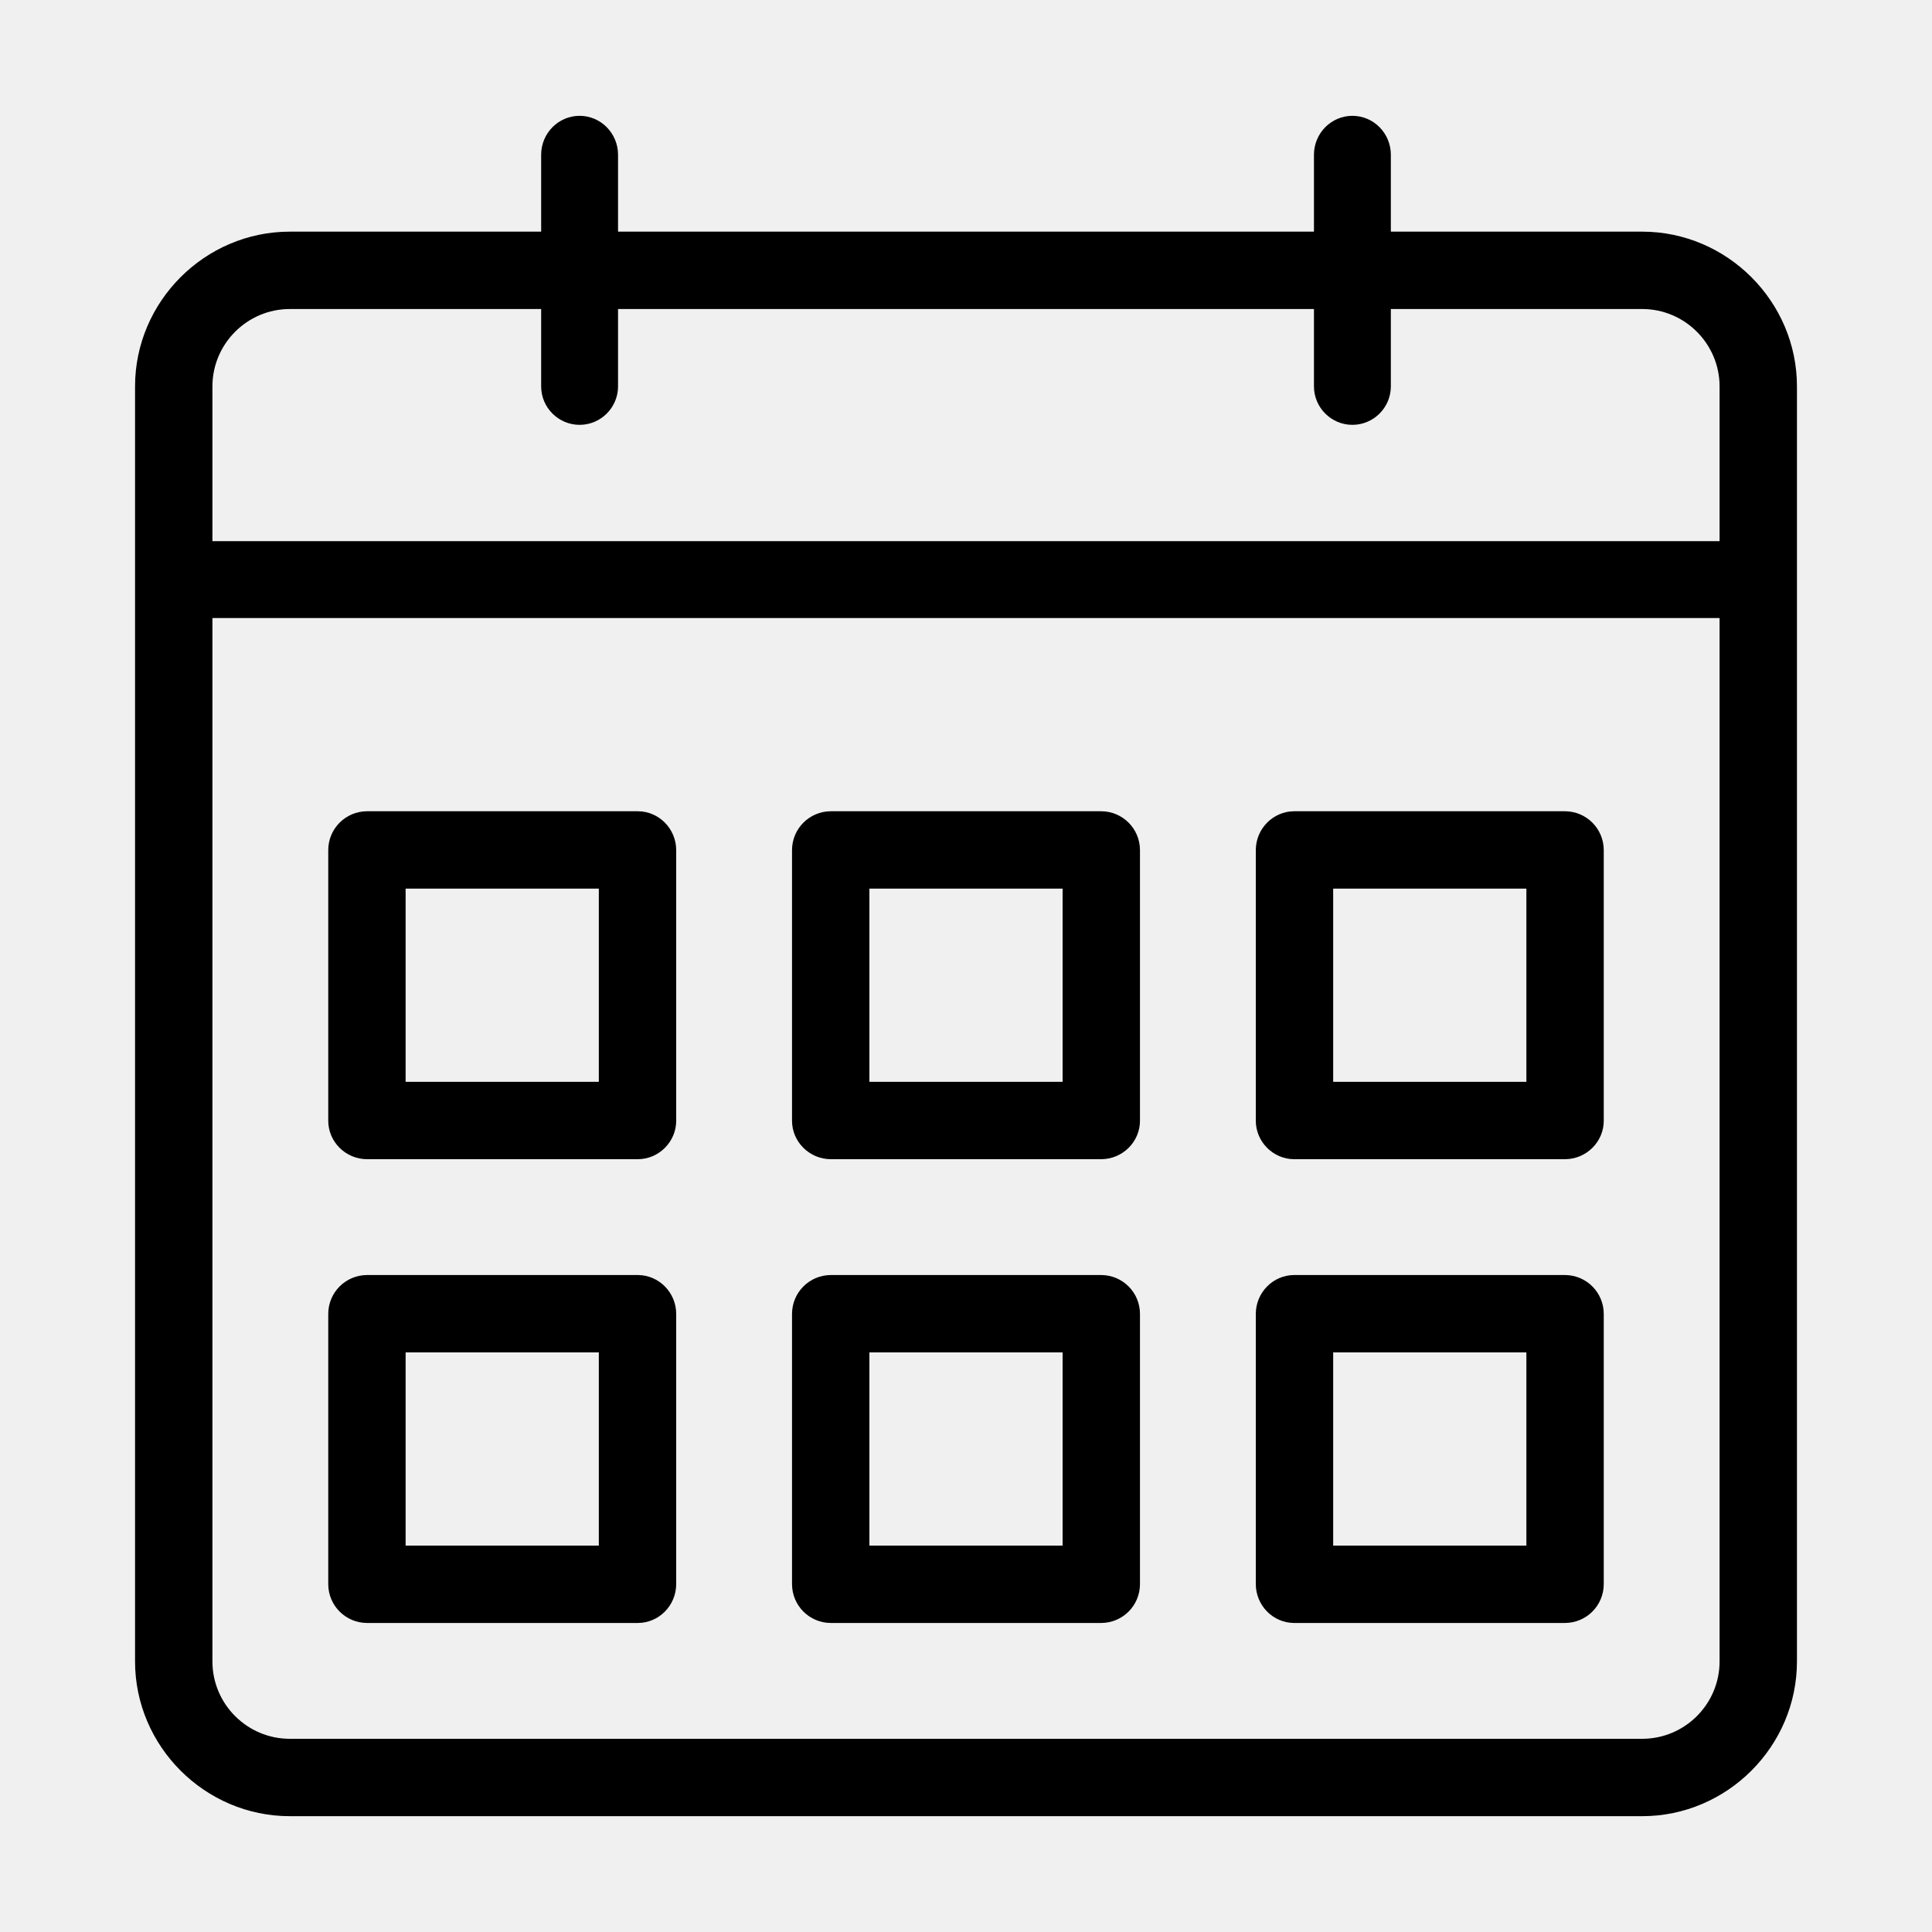
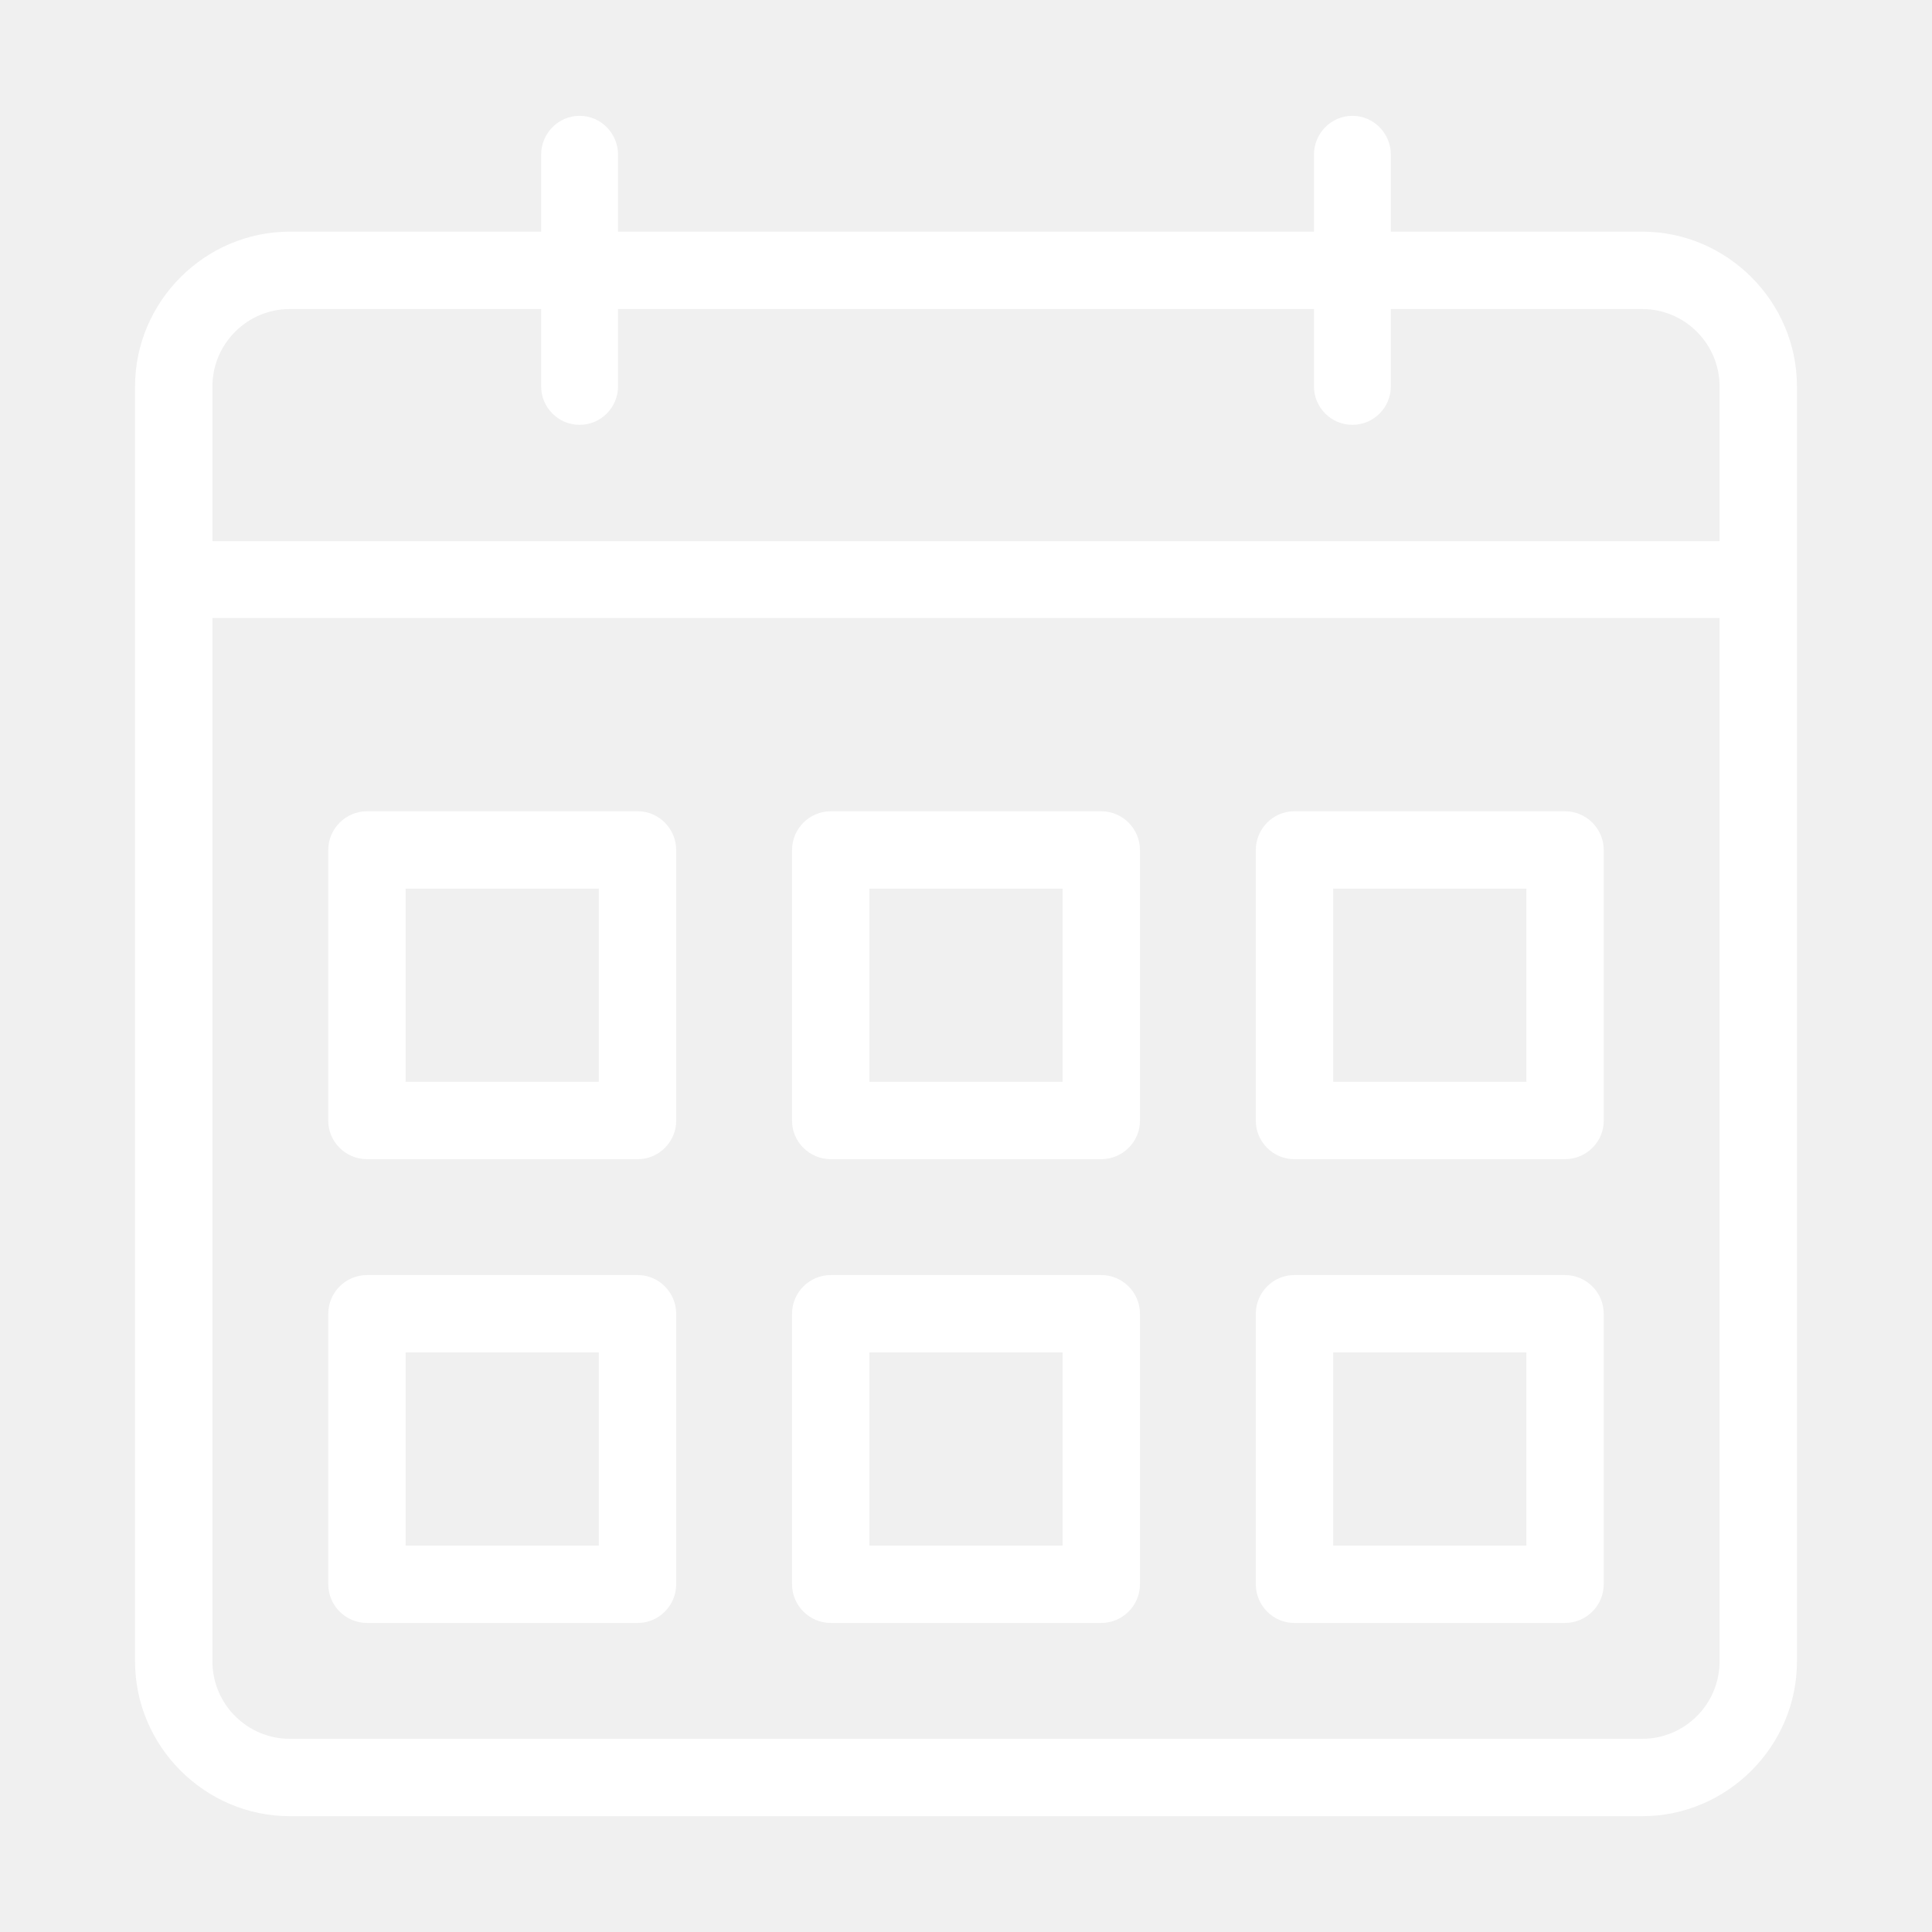
<svg xmlns="http://www.w3.org/2000/svg" width="20pt" height="20pt" viewBox="0 0 20 20" version="1.1">
  <g id="surface1">
-     <path style=" stroke:none;fill-rule:nonzero;fill:rgb(0%,0%,0%);fill-opacity:1;" d="M 17 2.398 L 14.398 2.398 L 14.398 1.602 C 14.398 1.379 14.219 1.199 14 1.199 C 13.781 1.199 13.602 1.379 13.602 1.602 L 13.602 2.398 L 6.398 2.398 L 6.398 1.602 C 6.398 1.379 6.219 1.199 6 1.199 C 5.781 1.199 5.602 1.379 5.602 1.602 L 5.602 2.398 L 3 2.398 C 2.121 2.398 1.398 3.121 1.398 4 L 1.398 17.199 C 1.398 18.078 2.121 18.801 3 18.801 L 17 18.801 C 17.879 18.801 18.602 18.078 18.602 17.199 L 18.602 4 C 18.602 3.121 17.879 2.398 17 2.398 Z M 3 3.199 L 5.602 3.199 L 5.602 4 C 5.602 4.219 5.781 4.398 6 4.398 C 6.219 4.398 6.398 4.219 6.398 4 L 6.398 3.199 L 13.602 3.199 L 13.602 4 C 13.602 4.219 13.781 4.398 14 4.398 C 14.219 4.398 14.398 4.219 14.398 4 L 14.398 3.199 L 17 3.199 C 17.441 3.199 17.801 3.559 17.801 4 L 17.801 5.602 L 2.199 5.602 L 2.199 4 C 2.199 3.559 2.559 3.199 3 3.199 Z M 17 18 L 3 18 C 2.559 18 2.199 17.641 2.199 17.199 L 2.199 6.398 L 17.801 6.398 L 17.801 17.199 C 17.801 17.641 17.441 18 17 18 Z M 6.602 13.199 L 3.801 13.199 C 3.578 13.199 3.398 13.379 3.398 13.602 L 3.398 16.398 C 3.398 16.621 3.578 16.801 3.801 16.801 L 6.602 16.801 C 6.82 16.801 7 16.621 7 16.398 L 7 13.602 C 7 13.379 6.82 13.199 6.602 13.199 Z M 6.199 16 L 4.199 16 L 4.199 14 L 6.199 14 Z M 11.398 13.199 L 8.602 13.199 C 8.379 13.199 8.199 13.379 8.199 13.602 L 8.199 16.398 C 8.199 16.621 8.379 16.801 8.602 16.801 L 11.398 16.801 C 11.621 16.801 11.801 16.621 11.801 16.398 L 11.801 13.602 C 11.801 13.379 11.621 13.199 11.398 13.199 Z M 11 16 L 9 16 L 9 14 L 11 14 Z M 16.199 13.199 L 13.398 13.199 C 13.18 13.199 13 13.379 13 13.602 L 13 16.398 C 13 16.621 13.18 16.801 13.398 16.801 L 16.199 16.801 C 16.422 16.801 16.602 16.621 16.602 16.398 L 16.602 13.602 C 16.602 13.379 16.422 13.199 16.199 13.199 Z M 15.801 16 L 13.801 16 L 13.801 14 L 15.801 14 Z M 6.602 8.398 L 3.801 8.398 C 3.578 8.398 3.398 8.578 3.398 8.801 L 3.398 11.602 C 3.398 11.82 3.578 12 3.801 12 L 6.602 12 C 6.82 12 7 11.82 7 11.602 L 7 8.801 C 7 8.578 6.82 8.398 6.602 8.398 Z M 6.199 11.199 L 4.199 11.199 L 4.199 9.199 L 6.199 9.199 Z M 11.398 8.398 L 8.602 8.398 C 8.379 8.398 8.199 8.578 8.199 8.801 L 8.199 11.602 C 8.199 11.82 8.379 12 8.602 12 L 11.398 12 C 11.621 12 11.801 11.82 11.801 11.602 L 11.801 8.801 C 11.801 8.578 11.621 8.398 11.398 8.398 Z M 11 11.199 L 9 11.199 L 9 9.199 L 11 9.199 Z M 16.199 8.398 L 13.398 8.398 C 13.18 8.398 13 8.578 13 8.801 L 13 11.602 C 13 11.82 13.18 12 13.398 12 L 16.199 12 C 16.422 12 16.602 11.82 16.602 11.602 L 16.602 8.801 C 16.602 8.578 16.422 8.398 16.199 8.398 Z M 15.801 11.199 L 13.801 11.199 L 13.801 9.199 L 15.801 9.199 Z M 15.801 11.199 " />
+     <path style=" stroke:none;fill-rule:nonzero;fill:#ffffff;fill-opacity:1;" d="M 17 2.398 L 14.398 2.398 L 14.398 1.602 C 14.398 1.379 14.219 1.199 14 1.199 C 13.781 1.199 13.602 1.379 13.602 1.602 L 13.602 2.398 L 6.398 2.398 L 6.398 1.602 C 6.398 1.379 6.219 1.199 6 1.199 C 5.781 1.199 5.602 1.379 5.602 1.602 L 5.602 2.398 L 3 2.398 C 2.121 2.398 1.398 3.121 1.398 4 L 1.398 17.199 C 1.398 18.078 2.121 18.801 3 18.801 L 17 18.801 C 17.879 18.801 18.602 18.078 18.602 17.199 L 18.602 4 C 18.602 3.121 17.879 2.398 17 2.398 Z M 3 3.199 L 5.602 3.199 L 5.602 4 C 5.602 4.219 5.781 4.398 6 4.398 C 6.219 4.398 6.398 4.219 6.398 4 L 6.398 3.199 L 13.602 3.199 L 13.602 4 C 13.602 4.219 13.781 4.398 14 4.398 C 14.219 4.398 14.398 4.219 14.398 4 L 14.398 3.199 L 17 3.199 C 17.441 3.199 17.801 3.559 17.801 4 L 17.801 5.602 L 2.199 5.602 L 2.199 4 C 2.199 3.559 2.559 3.199 3 3.199 Z M 17 18 L 3 18 C 2.559 18 2.199 17.641 2.199 17.199 L 2.199 6.398 L 17.801 6.398 L 17.801 17.199 C 17.801 17.641 17.441 18 17 18 Z M 6.602 13.199 L 3.801 13.199 C 3.578 13.199 3.398 13.379 3.398 13.602 L 3.398 16.398 C 3.398 16.621 3.578 16.801 3.801 16.801 L 6.602 16.801 C 6.82 16.801 7 16.621 7 16.398 L 7 13.602 C 7 13.379 6.82 13.199 6.602 13.199 Z M 6.199 16 L 4.199 16 L 4.199 14 L 6.199 14 Z M 11.398 13.199 L 8.602 13.199 C 8.379 13.199 8.199 13.379 8.199 13.602 L 8.199 16.398 C 8.199 16.621 8.379 16.801 8.602 16.801 L 11.398 16.801 C 11.621 16.801 11.801 16.621 11.801 16.398 L 11.801 13.602 C 11.801 13.379 11.621 13.199 11.398 13.199 Z M 11 16 L 9 16 L 9 14 L 11 14 Z M 16.199 13.199 L 13.398 13.199 C 13.18 13.199 13 13.379 13 13.602 L 13 16.398 C 13 16.621 13.18 16.801 13.398 16.801 L 16.199 16.801 C 16.422 16.801 16.602 16.621 16.602 16.398 L 16.602 13.602 C 16.602 13.379 16.422 13.199 16.199 13.199 Z M 15.801 16 L 13.801 16 L 13.801 14 L 15.801 14 Z M 6.602 8.398 L 3.801 8.398 C 3.578 8.398 3.398 8.578 3.398 8.801 L 3.398 11.602 C 3.398 11.82 3.578 12 3.801 12 L 6.602 12 C 6.82 12 7 11.82 7 11.602 L 7 8.801 C 7 8.578 6.82 8.398 6.602 8.398 Z M 6.199 11.199 L 4.199 11.199 L 4.199 9.199 L 6.199 9.199 Z M 11.398 8.398 L 8.602 8.398 C 8.379 8.398 8.199 8.578 8.199 8.801 L 8.199 11.602 C 8.199 11.82 8.379 12 8.602 12 L 11.398 12 C 11.621 12 11.801 11.82 11.801 11.602 L 11.801 8.801 C 11.801 8.578 11.621 8.398 11.398 8.398 Z M 11 11.199 L 9 11.199 L 9 9.199 L 11 9.199 Z M 16.199 8.398 L 13.398 8.398 C 13.18 8.398 13 8.578 13 8.801 L 13 11.602 C 13 11.82 13.18 12 13.398 12 L 16.199 12 C 16.422 12 16.602 11.82 16.602 11.602 L 16.602 8.801 C 16.602 8.578 16.422 8.398 16.199 8.398 Z M 15.801 11.199 L 13.801 11.199 L 13.801 9.199 L 15.801 9.199 Z M 15.801 11.199 " />
  </g>
</svg>
